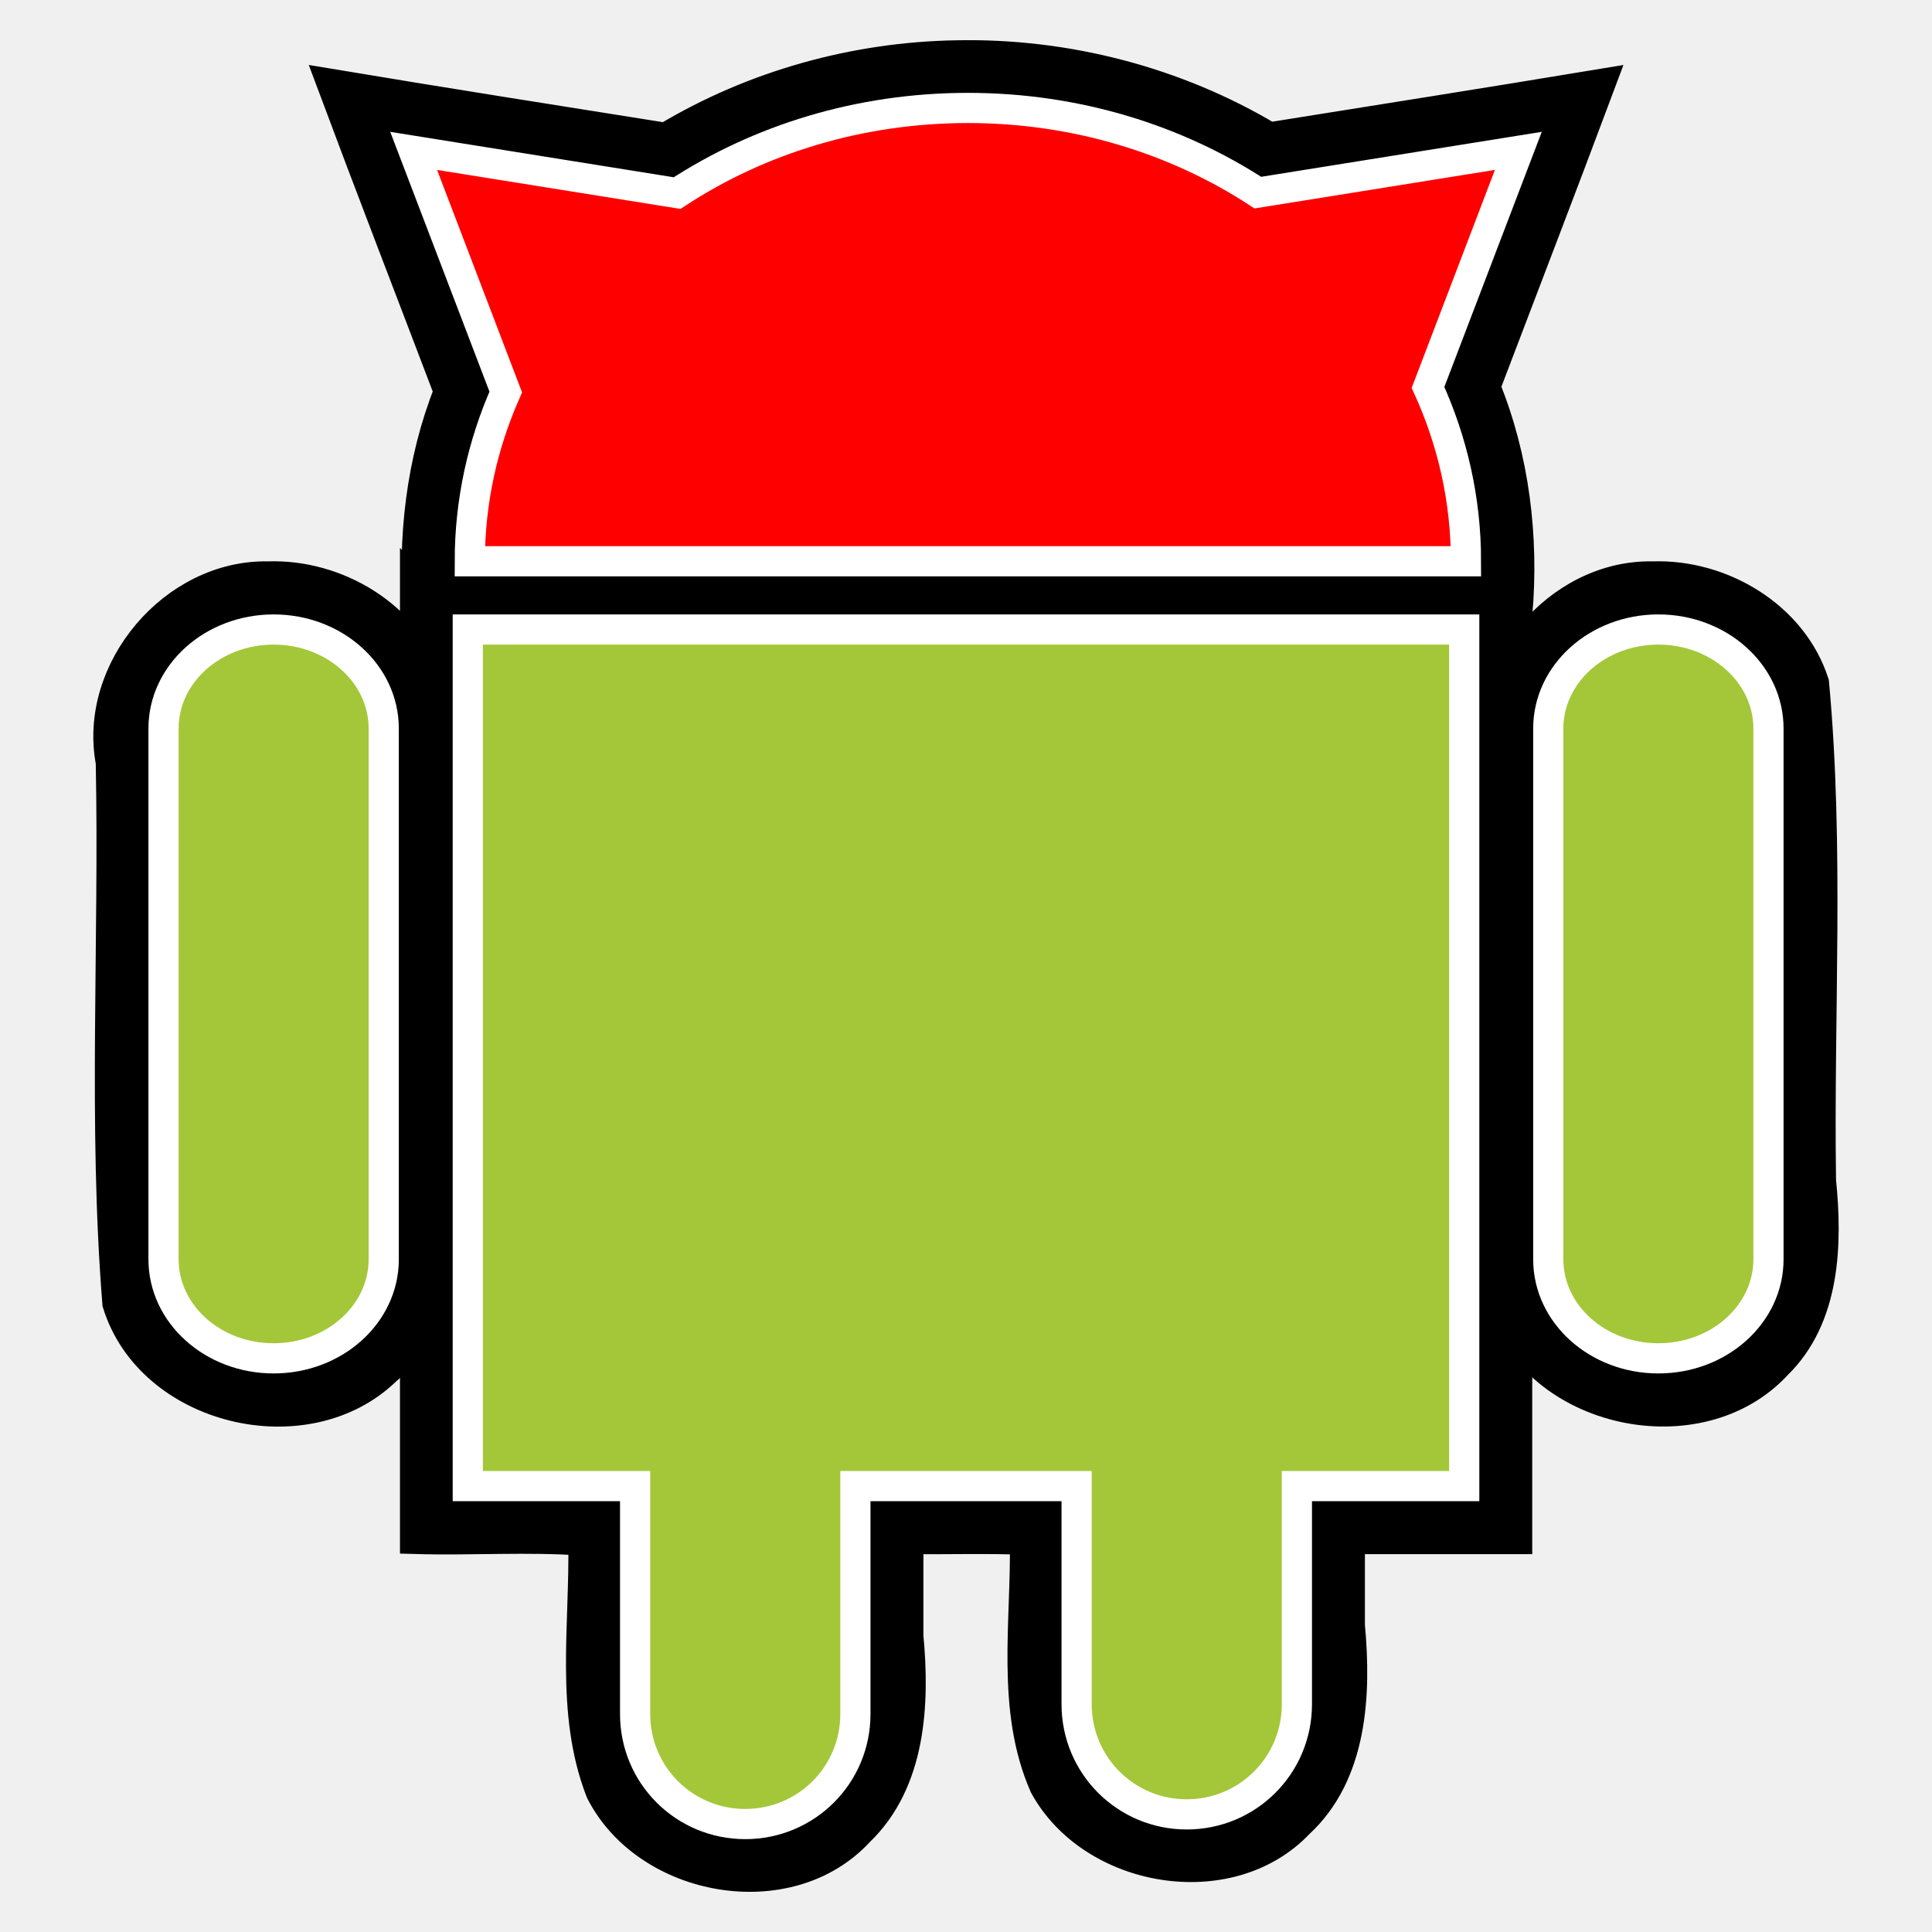
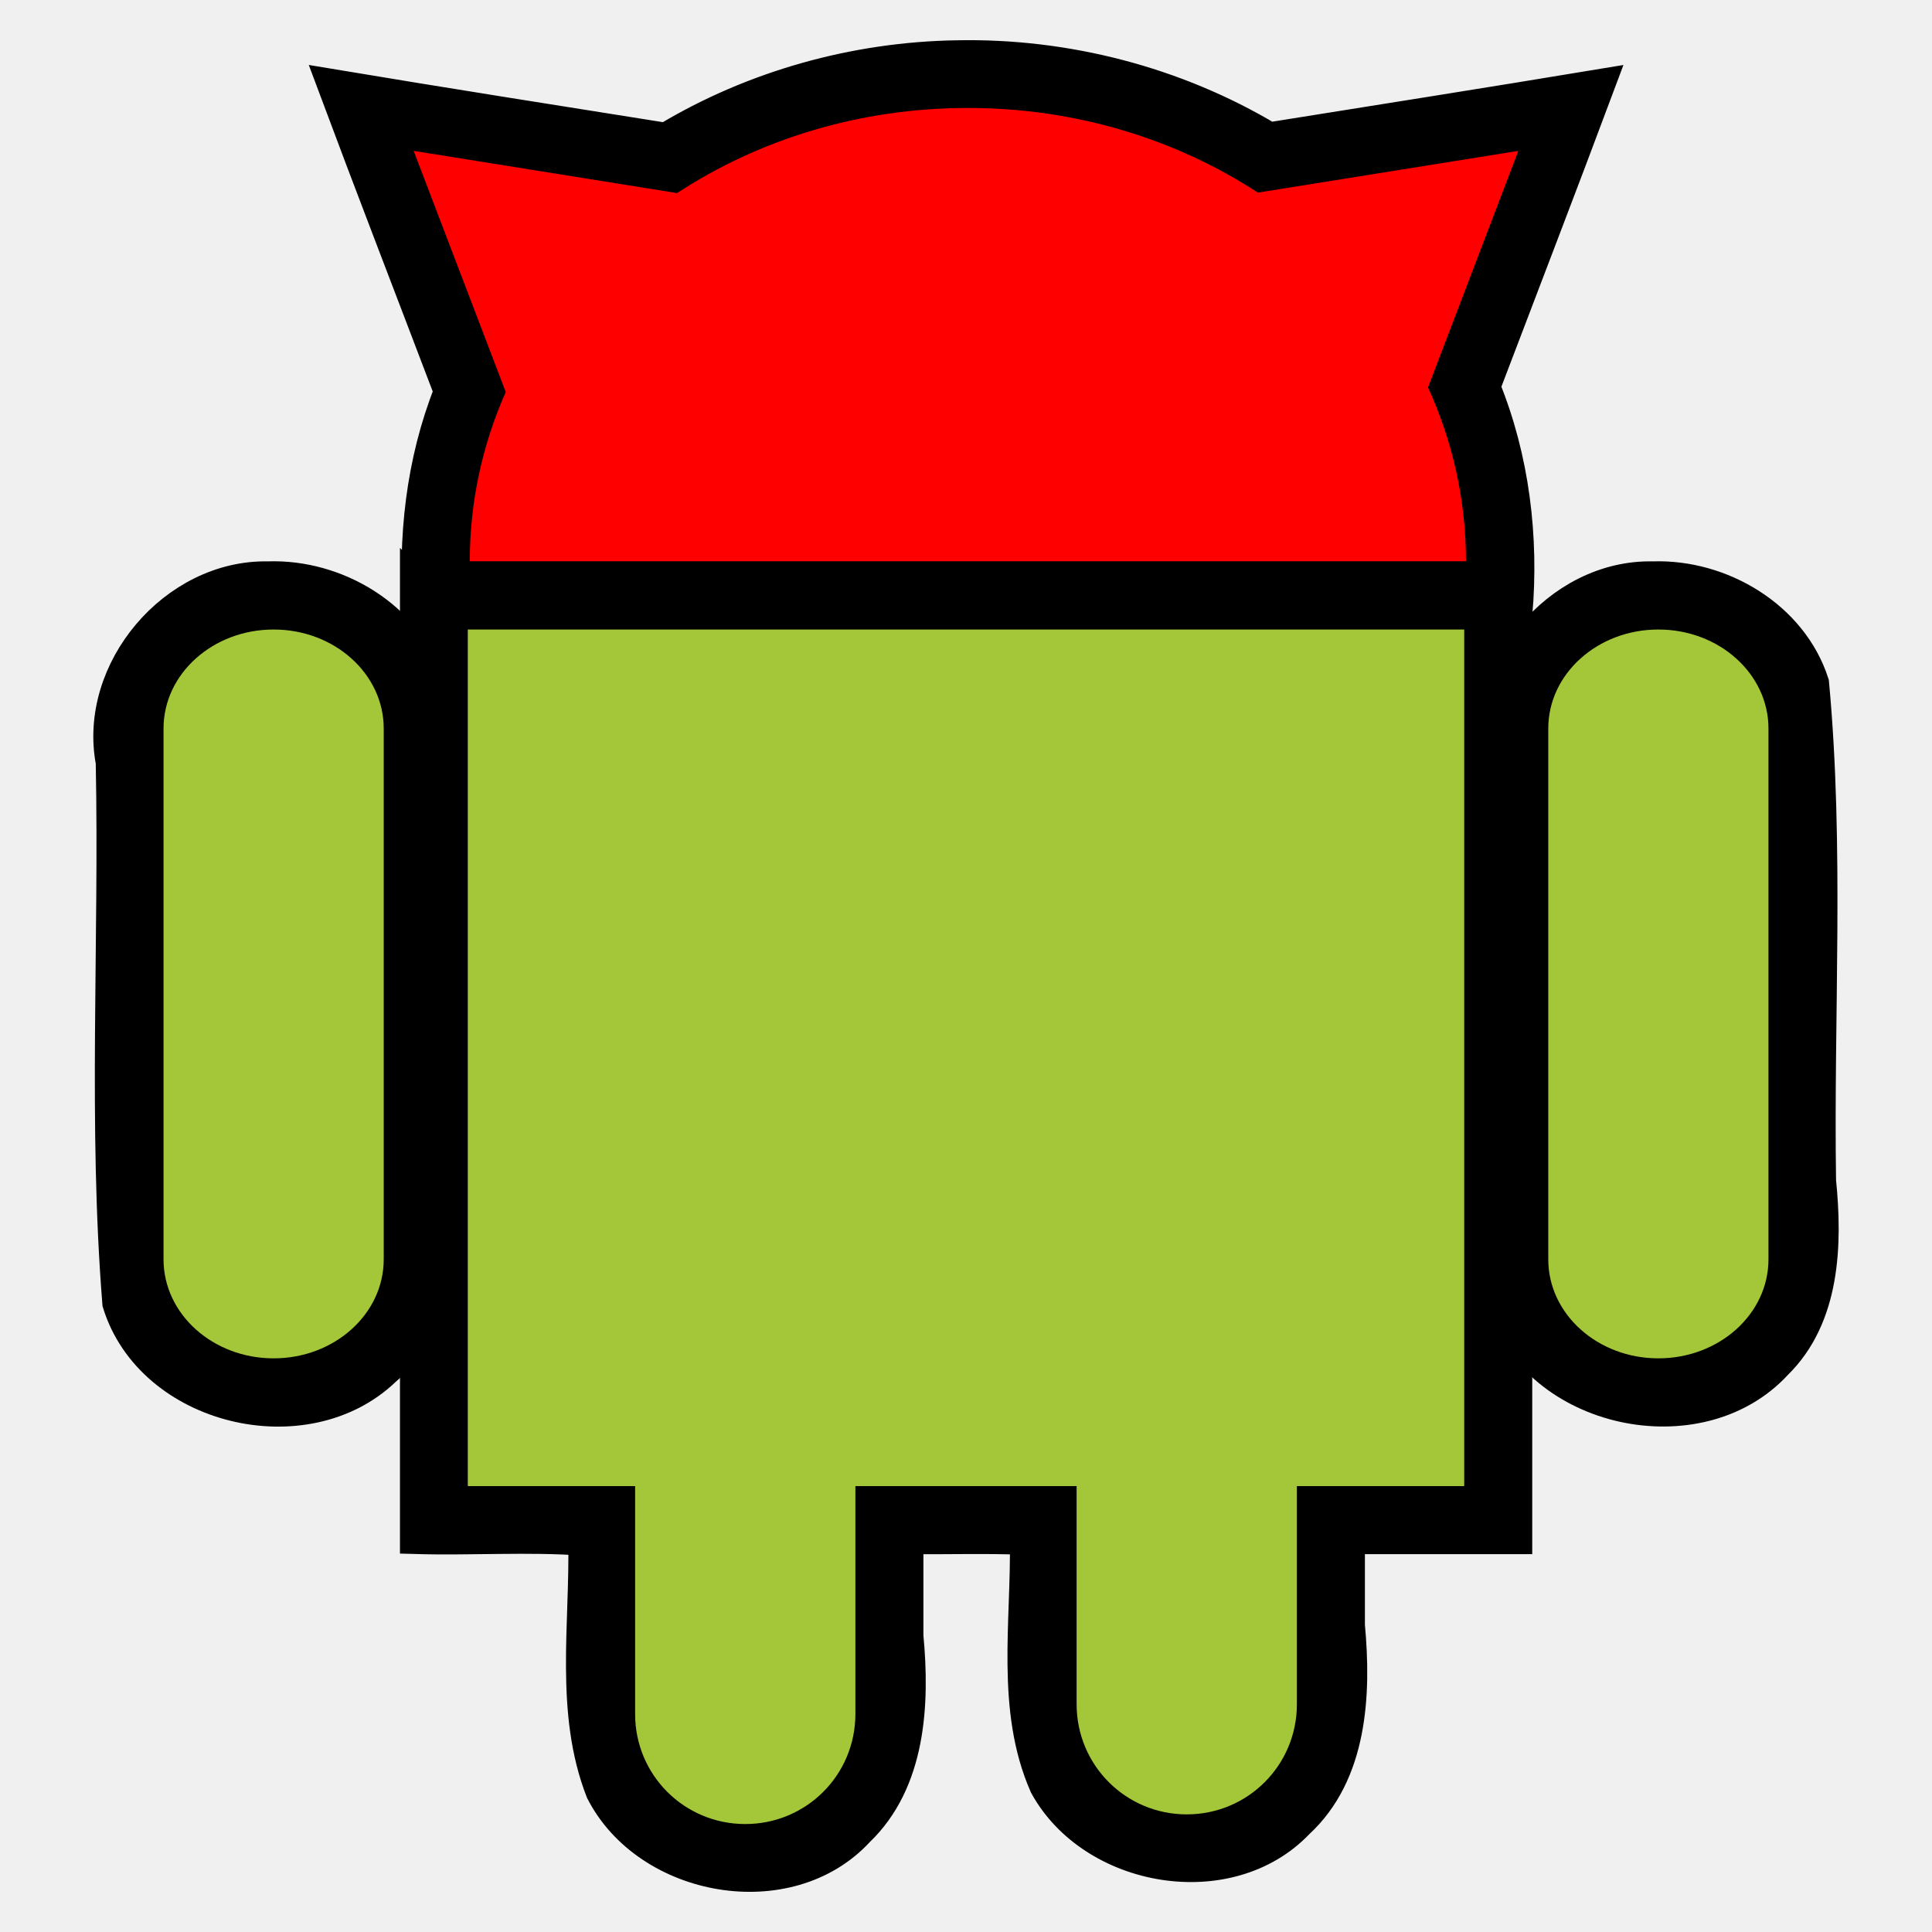
<svg xmlns="http://www.w3.org/2000/svg" width="512" height="512" id="svg2" version="1.1">
  <defs id="defs4" />
  <g id="layer1" transform="translate(0,-540.3622)">
    <g id="g4110" transform="translate(-225.4731,6.162437)" style="fill:#000000;fill-opacity:1;stroke:#000000;stroke-opacity:1">
      <path id="path3023-3" d="m 479.094,548.875 c -27.056,0.424 -54.009,7.944 -77.156,21.875 -29.5,-4.688 -59.005,-9.339 -88.469,-14.25 10.16,27.218 20.648,54.312 30.969,81.469 -7.391,18.616 -9.653,39.05 -8.062,59 97.062,0 194.125,0 291.188,0 1.754,-20.409 -0.759,-41.252 -8.5,-60.25 10.171,-26.734 20.454,-53.426 30.469,-80.219 -29.208,4.84 -58.453,9.452 -87.688,14.125 -24.709,-14.793 -53.86,-22.335 -82.75,-21.75 z" style="fill:#000000;fill-opacity:1;stroke:#000000;stroke-width:8;stroke-linecap:butt;stroke-linejoin:miter;stroke-miterlimit:4;stroke-opacity:1;stroke-dashoffset:0" />
      <path id="rect3027-9" d="m 335.469,689.062 c 0,84.323 0,168.646 0,252.969 14.794,0.434 30.121,-0.636 44.594,0.438 0.482,22.104 -3.613,45.419 4.625,66.531 12.3,24.106 49.741,30.843 68.406,10.594 13.755,-13.153 14.801,-33.855 13.094,-51.813 0,-8.573 0,-17.146 0,-25.719 10.265,0.115 20.802,-0.237 30.906,0.188 0.393,21.666 -3.776,44.895 5.188,65.219 12.632,23.099 48.873,29.375 67.344,9.969 14.273,-13.129 15.261,-34.283 13.562,-52.469 0,-7.635 0,-15.271 0,-22.906 14.781,0 29.562,0 44.344,0 0,-85 0,-170 0,-255 -97.354,0 -194.708,0 -292.062,0 l 0,1 0,1 z" style="fill:#000000;fill-opacity:1;stroke:#000000;stroke-width:8;stroke-linecap:butt;stroke-linejoin:miter;stroke-miterlimit:4;stroke-opacity:1;stroke-dasharray:none;stroke-dashoffset:0" />
      <path id="rect3029-0" d="m 296.5,686.969 c -24.895,-0.501 -46.316,24.747 -41.656,49.219 0.959,47.776 -2.057,95.752 1.75,143.397 8.736,28.393 49.802,38.287 71.063,17.853 13.807,-11.823 15.474,-31.718 13.437,-48.687 -0.751,-44.496 2.208,-89.229 -1.843,-133.563 -5.767,-17.705 -24.578,-28.873 -42.75,-28.219 z" style="fill:#000000;fill-opacity:1;stroke:#000000;stroke-width:8;stroke-miterlimit:4;stroke-opacity:1;stroke-dasharray:none" />
      <path id="rect3029-3-5" d="m 663.5,686.969 c -25.326,-0.551 -46.67,25.395 -41.673,50.219 0.885,47.447 -1.999,95.07 1.698,142.399 9.005,29.284 52.211,38.617 72.85,16.226 12.822,-12.535 13.372,-31.915 11.672,-48.687 -0.665,-43.953 2.209,-88.152 -1.859,-131.938 -5.692,-17.69 -24.497,-28.846 -42.688,-28.219 z" style="fill:#000000;fill-opacity:1;stroke:#000000;stroke-width:8;stroke-miterlimit:4;stroke-opacity:1;stroke-dasharray:none" />
    </g>
-     <g id="g4014" transform="translate(3.8146973e-6,-9.171865)">
-       <path transform="translate(0,540.3622)" id="path3023" d="m 256.5,37.781 c -28.752,0 -55.383,8.361 -77.062,22.562 L 109.625,49.156 134.031,113.062 C 127.894,126.924 124.5,142.046 124.5,157.906 l 264,0 c 0,-16.322 -3.582,-31.875 -10.062,-46.062 l 23.938,-62.688 -69.031,11.062 C 311.699,46.092 285.169,37.781 256.5,37.781 z" style="fill:#ff0000;fill-opacity:1;stroke:#ffffff;stroke-width:8;stroke-linecap:butt;stroke-linejoin:miter;stroke-miterlimit:4;stroke-opacity:1;stroke-dashoffset:0" />
-       <path transform="translate(0,540.3622)" id="rect3027" d="m 123.969,176 0,227 44.344,0 0,60.406 c 0,16.164 13.023,29.156 29.188,29.156 16.164,0 29.188,-12.992 29.188,-29.156 l 0,-60.406 58.625,0 0,57.812 c 0,16.164 13.023,29.188 29.188,29.188 16.164,0 29.188,-13.023 29.188,-29.188 l 0,-57.812 44.344,0 0,-227 -264.062,0 z" style="fill:#a4c739;fill-opacity:1;stroke:#ffffff;stroke-width:8;stroke-linecap:butt;stroke-linejoin:miter;stroke-miterlimit:4;stroke-opacity:1;stroke-dasharray:none;stroke-dashoffset:0" />
-       <rect ry="26.237" rx="29.178" y="716.362" x="43.337" height="193.148" width="58.355" id="rect3029" style="fill:#a4c739;fill-opacity:1;stroke:#ffffff;stroke-width:8;stroke-miterlimit:4;stroke-opacity:1;stroke-dasharray:none" />
-       <rect ry="26.237" rx="29.178" y="716.362" x="410.308" height="193.148" width="58.355" id="rect3029-3" style="fill:#a4c739;fill-opacity:1;stroke:#ffffff;stroke-width:8;stroke-miterlimit:4;stroke-opacity:1;stroke-dasharray:none" />
+     <g id="g4014" transform="translate(3.8146973e-6,-9.171865)" style="stroke:none">
+       <path transform="translate(0,540.3622)" id="path3023" d="m 256.5,37.781 c -28.752,0 -55.383,8.361 -77.062,22.562 L 109.625,49.156 134.031,113.062 C 127.894,126.924 124.5,142.046 124.5,157.906 l 264,0 c 0,-16.322 -3.582,-31.875 -10.062,-46.062 l 23.938,-62.688 -69.031,11.062 C 311.699,46.092 285.169,37.781 256.5,37.781 z" style="fill:#ff0000;fill-opacity:1;stroke:none;stroke-width:8;stroke-linecap:butt;stroke-linejoin:miter;stroke-miterlimit:4;stroke-opacity:1;stroke-dashoffset:0" />
+       <path transform="translate(0,540.3622)" id="rect3027" d="m 123.969,176 0,227 44.344,0 0,60.406 c 0,16.164 13.023,29.156 29.188,29.156 16.164,0 29.188,-12.992 29.188,-29.156 l 0,-60.406 58.625,0 0,57.812 c 0,16.164 13.023,29.188 29.188,29.188 16.164,0 29.188,-13.023 29.188,-29.188 l 0,-57.812 44.344,0 0,-227 -264.062,0 z" style="fill:#a4c739;fill-opacity:1;stroke:none;stroke-width:8;stroke-linecap:butt;stroke-linejoin:miter;stroke-miterlimit:4;stroke-opacity:1;stroke-dasharray:none;stroke-dashoffset:0" />
+       <rect ry="26.237" rx="29.178" y="716.362" x="43.337" height="193.148" width="58.355" id="rect3029" style="fill:#a4c739;fill-opacity:1;stroke:none;stroke-width:8;stroke-miterlimit:4;stroke-opacity:1;stroke-dasharray:none" />
+       <rect ry="26.237" rx="29.178" y="716.362" x="410.308" height="193.148" width="58.355" id="rect3029-3" style="fill:#a4c739;fill-opacity:1;stroke:none;stroke-width:8;stroke-miterlimit:4;stroke-opacity:1;stroke-dasharray:none" />
    </g>
  </g>
</svg>
